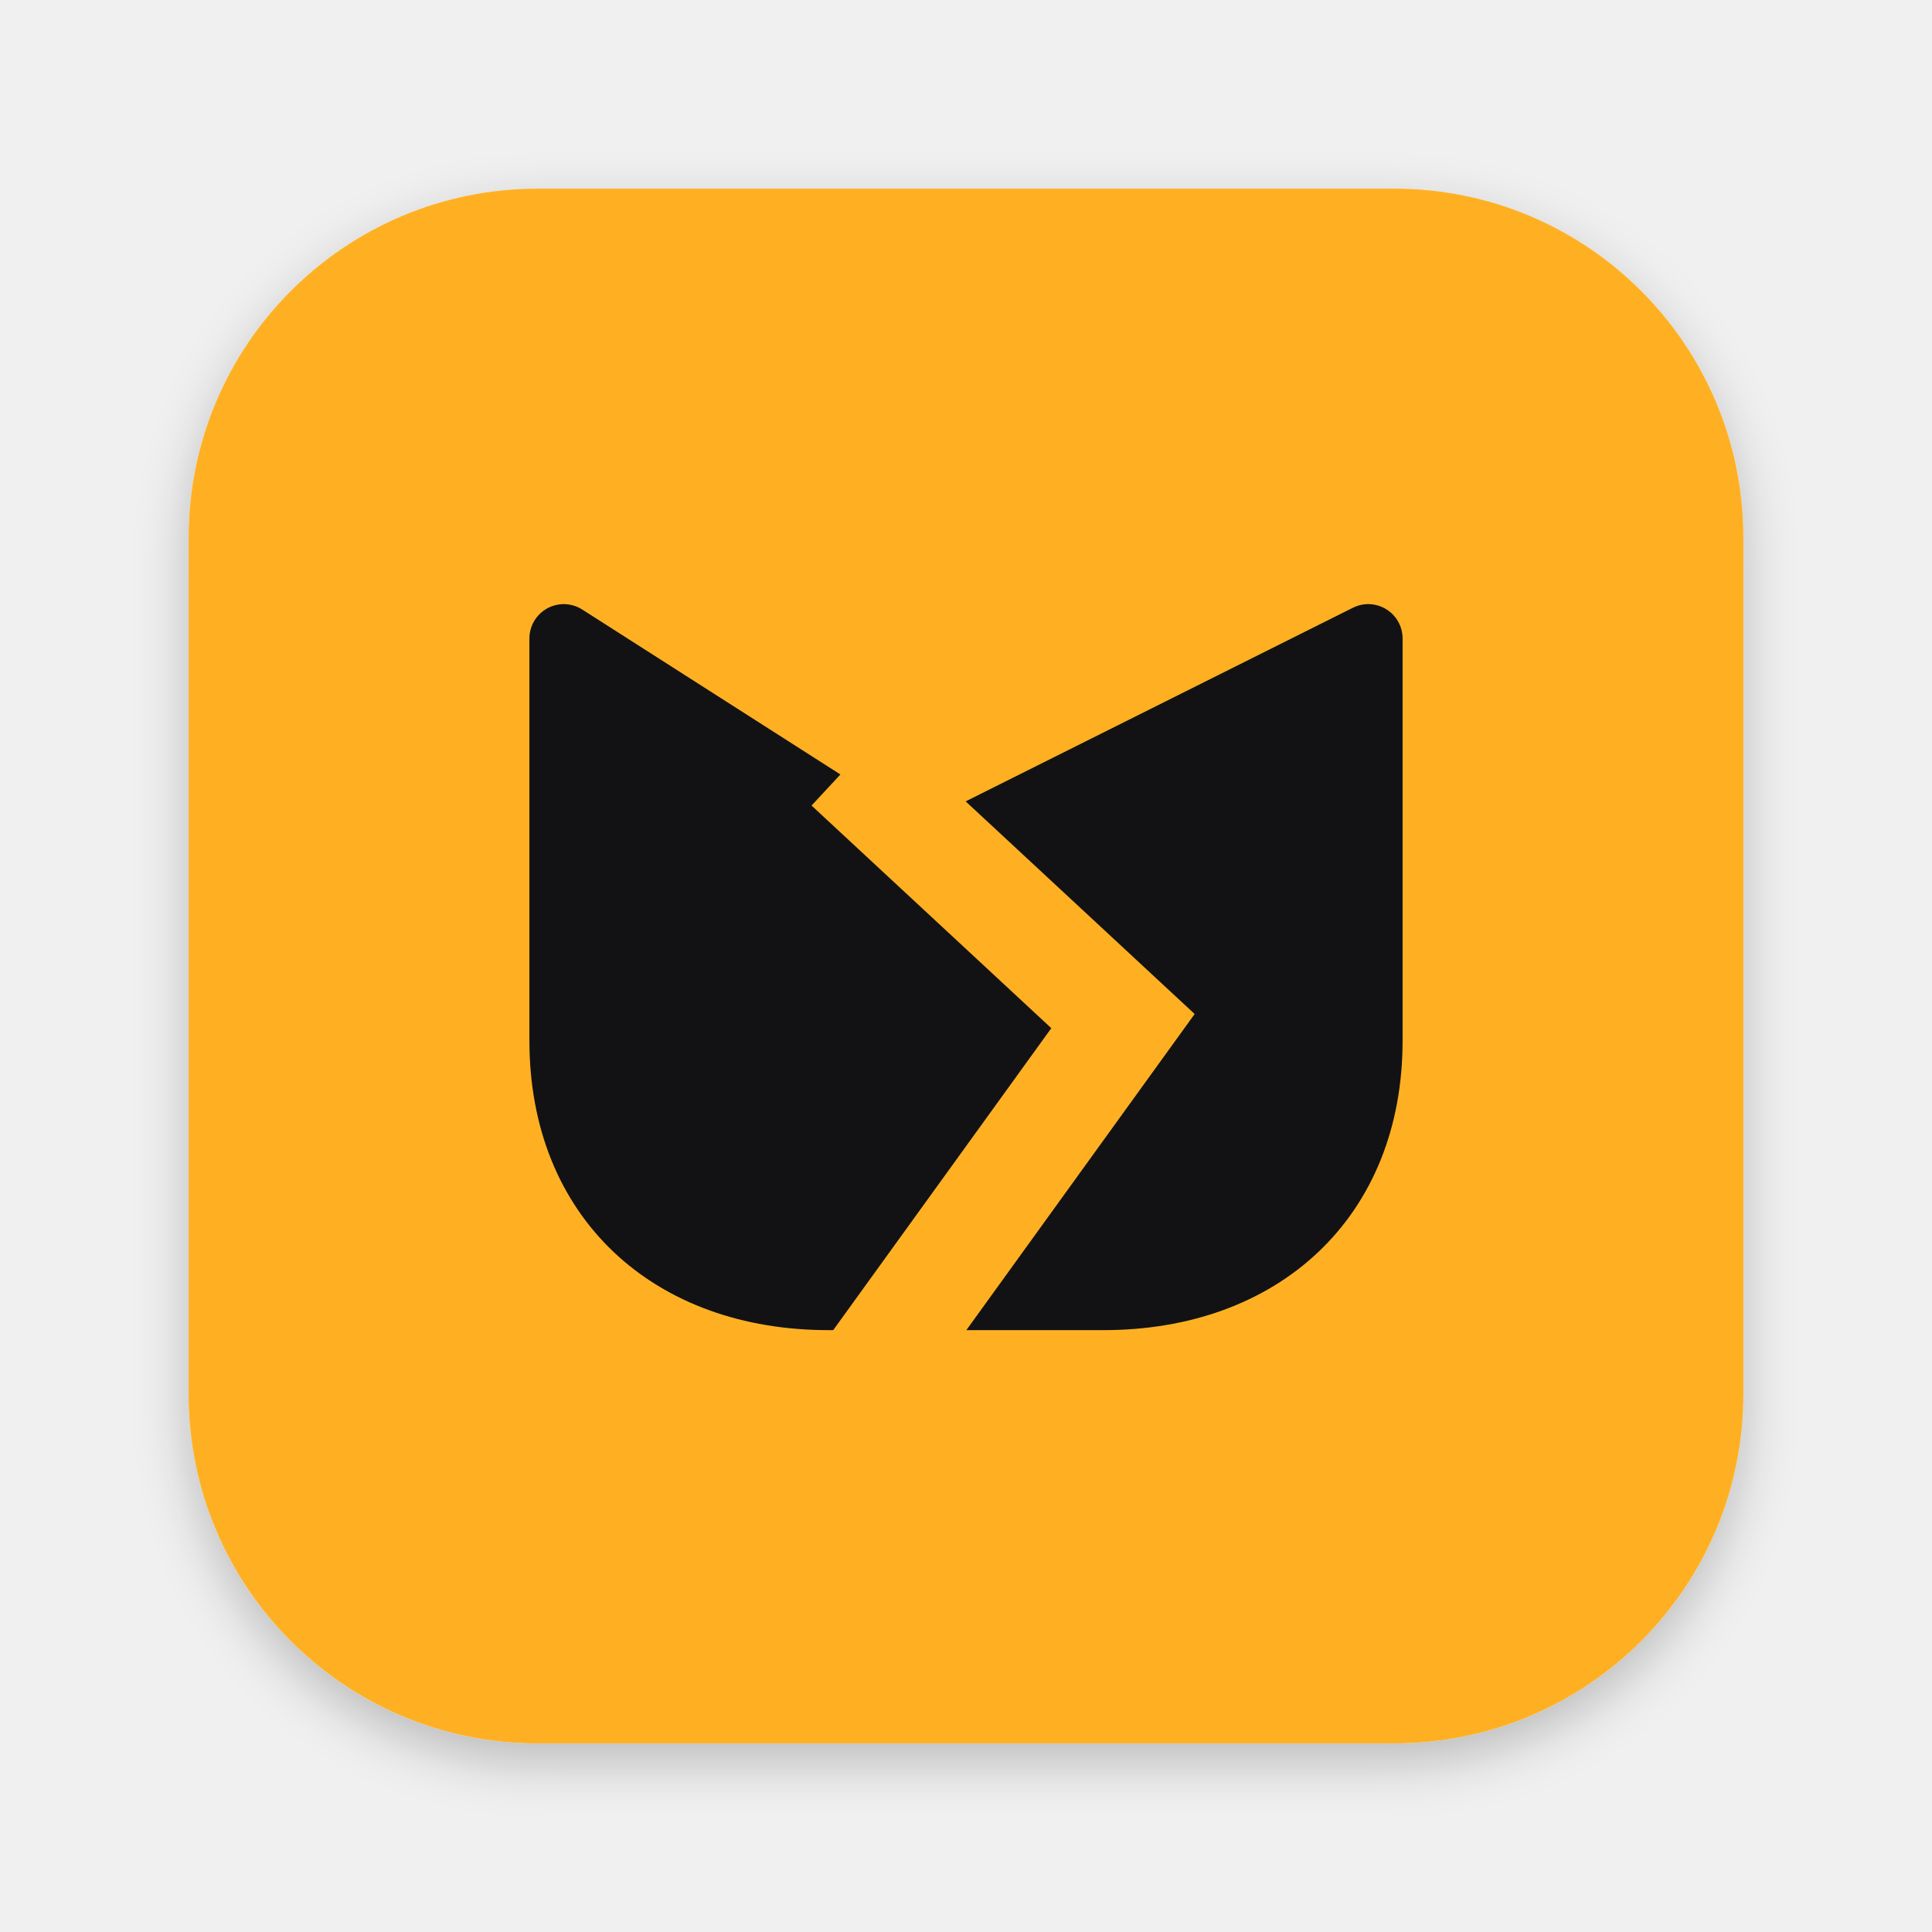
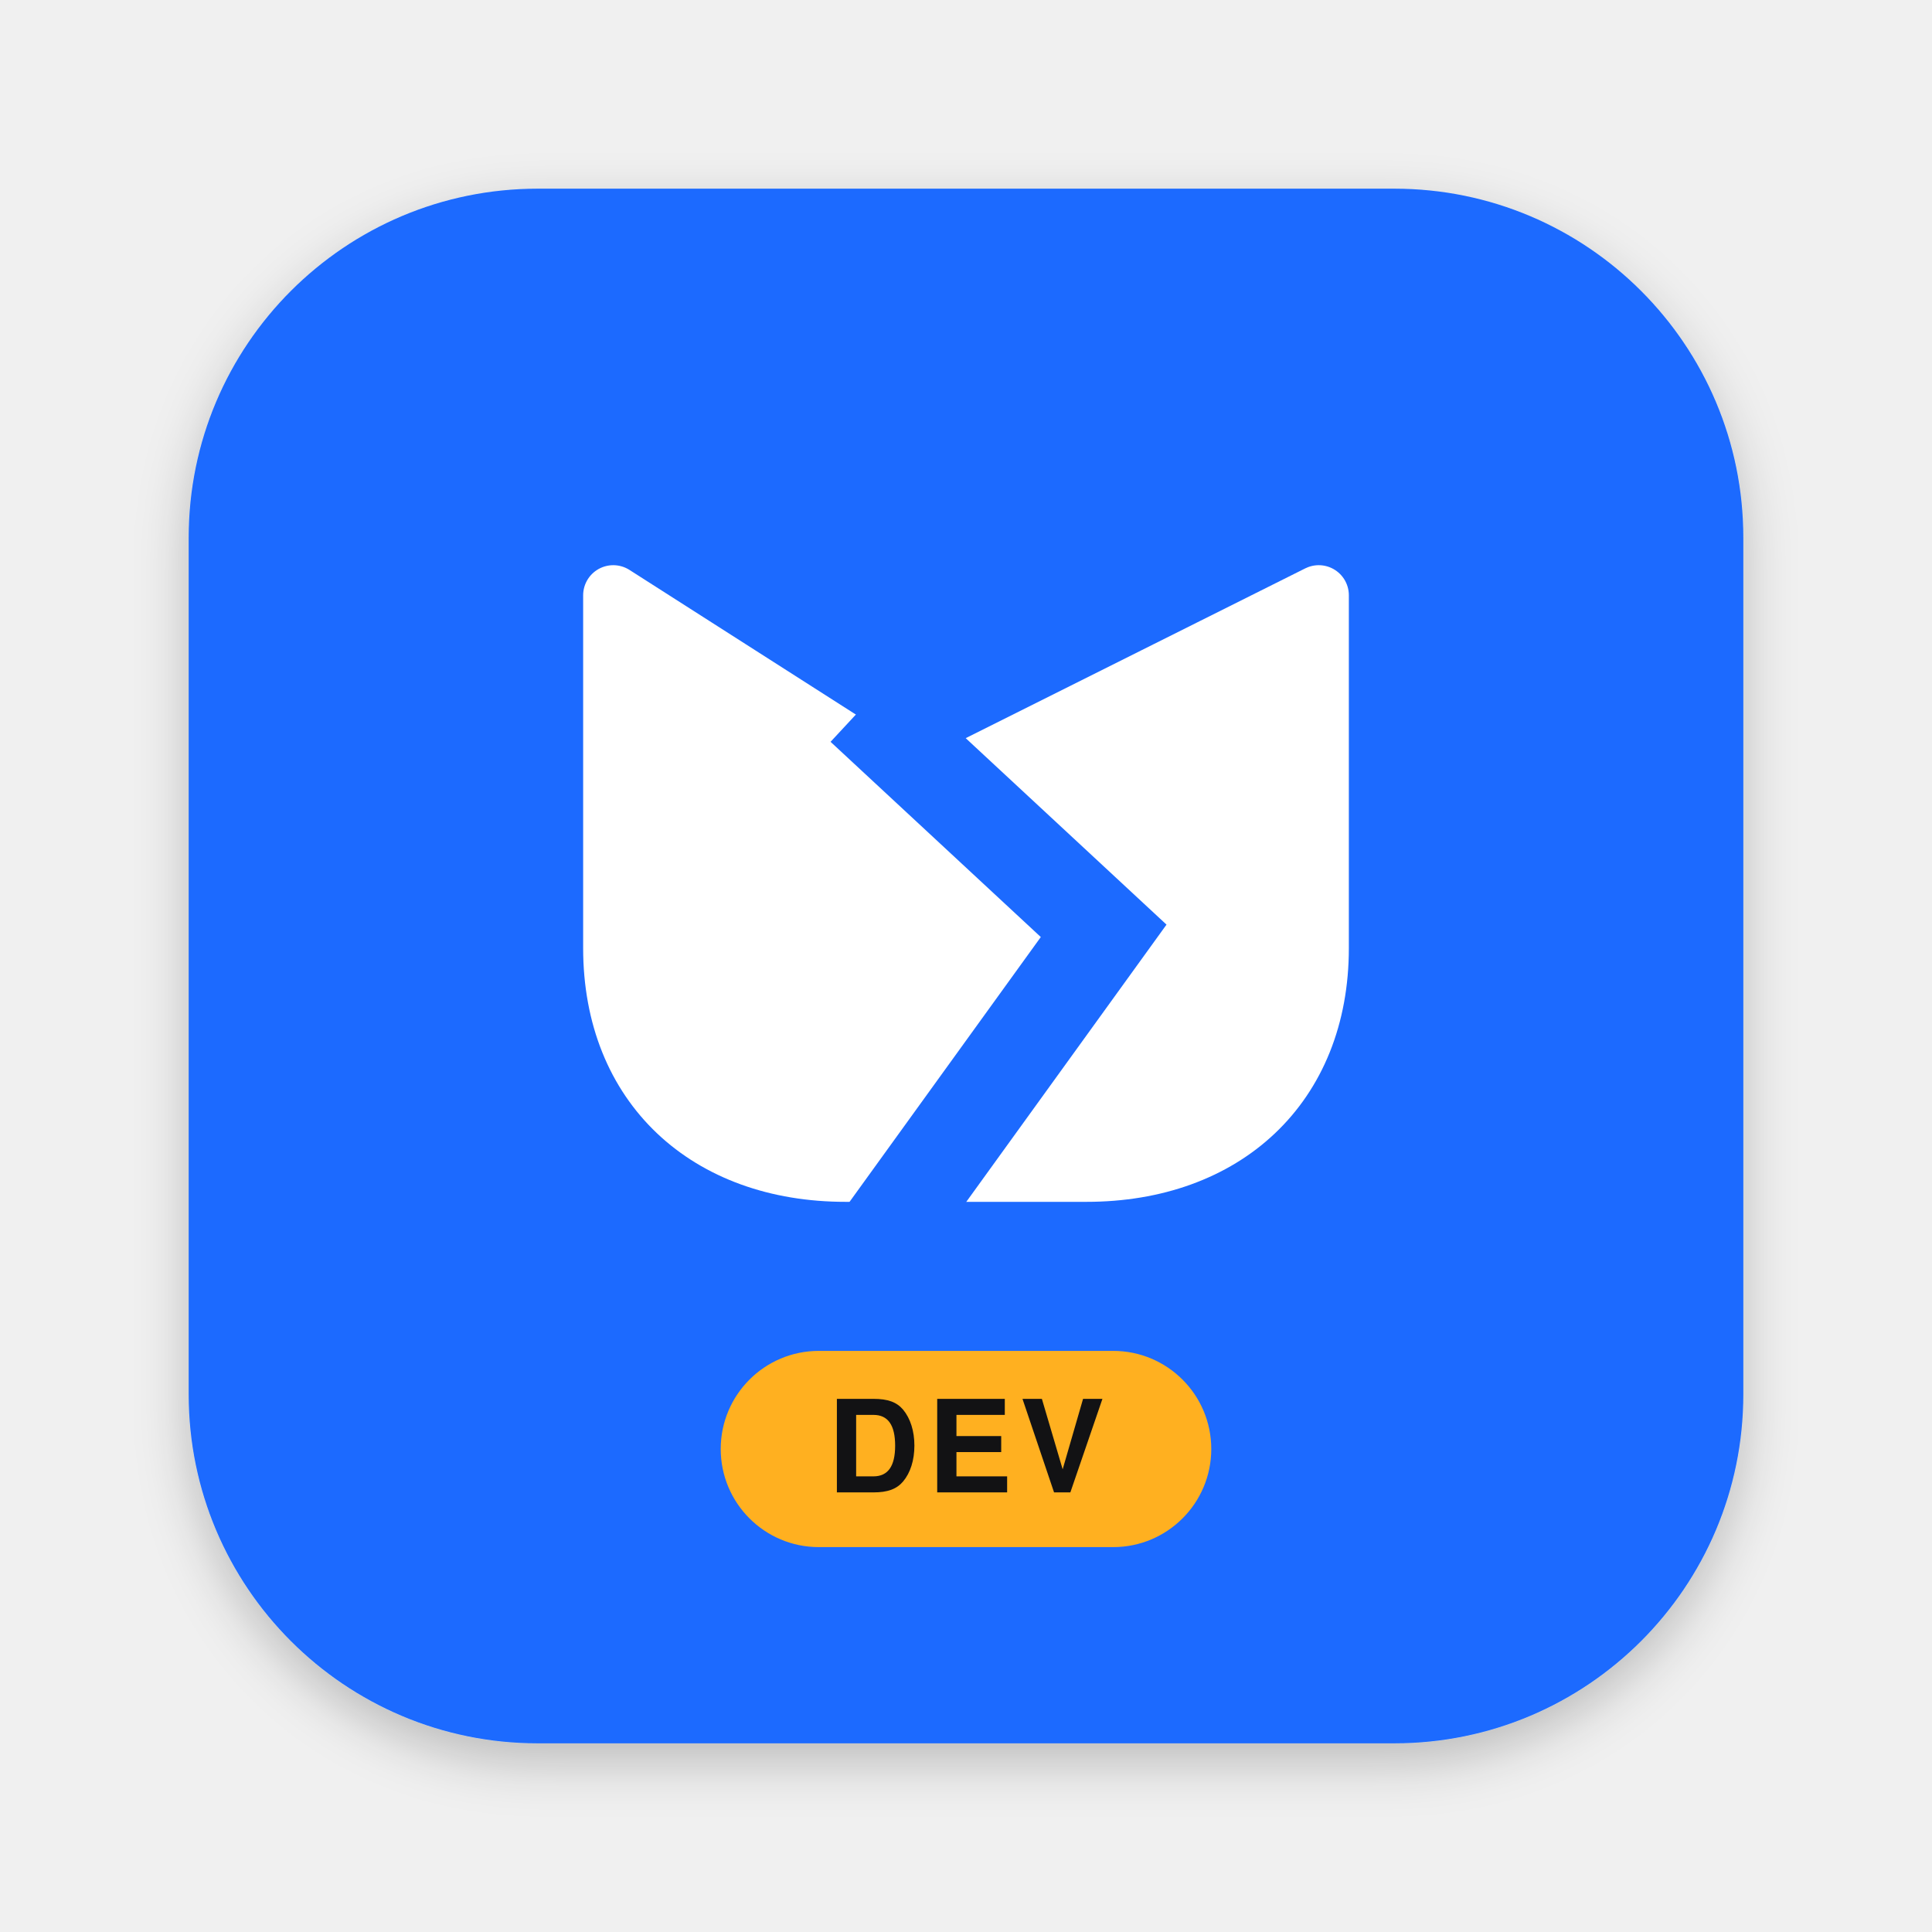
<svg xmlns="http://www.w3.org/2000/svg" width="1024" height="1024" viewBox="0 0 1024 1024">
  <defs>
    <mask id="cut" maskUnits="userSpaceOnUse" x="0" y="0" width="100" height="100">
      <rect width="100" height="100" fill="#fff" />
      <polyline points="38,30 66,56 40,92" fill="none" stroke="#000" stroke-width="11" stroke-linejoin="miter" stroke-miterlimit="10" />
    </mask>
    <filter id="shadow" x="-10%" y="-10%" width="120%" height="120%">
      <feDropShadow dx="0" dy="10" stdDeviation="14" flood-color="#000" flood-opacity="0.22" />
    </filter>
  </defs>
-   <rect x="100" y="100" width="824" height="824" rx="185" fill="#FFB020" filter="url(#shadow)" />
-   <g transform="translate(252 250) scale(5.2)">
+   <rect x="100" y="100" width="824" height="824" rx="185" fill="#1A6BFF" filter="url(#shadow)" />
+   <g transform="translate(284 238) scale(4.56)">
    <g mask="url(#cut)">
-       <path d="M9 17 L45 40 L91 17 L91 58 C91 74 80 84 64 84 L36 84 C20 84 9 74 9 58 Z" fill="#121214" stroke="#121214" stroke-width="7" stroke-linejoin="round" />
+       <path d="M9 17 L45 40 L91 17 L91 58 C91 74 80 84 64 84 L36 84 C20 84 9 74 9 58 Z" fill="#FFFFFF" stroke="#FFFFFF" stroke-width="7" stroke-linejoin="round" />
    </g>
  </g>
+   <rect x="382" y="716" width="260" height="104" rx="52" fill="#FFB020" />
+   <text x="512" y="791" text-anchor="middle" font-family="Helvetica Neue, Helvetica, Arial, sans-serif" font-size="68" font-weight="700" letter-spacing="4" fill="#121214">DEV</text>
</svg>
